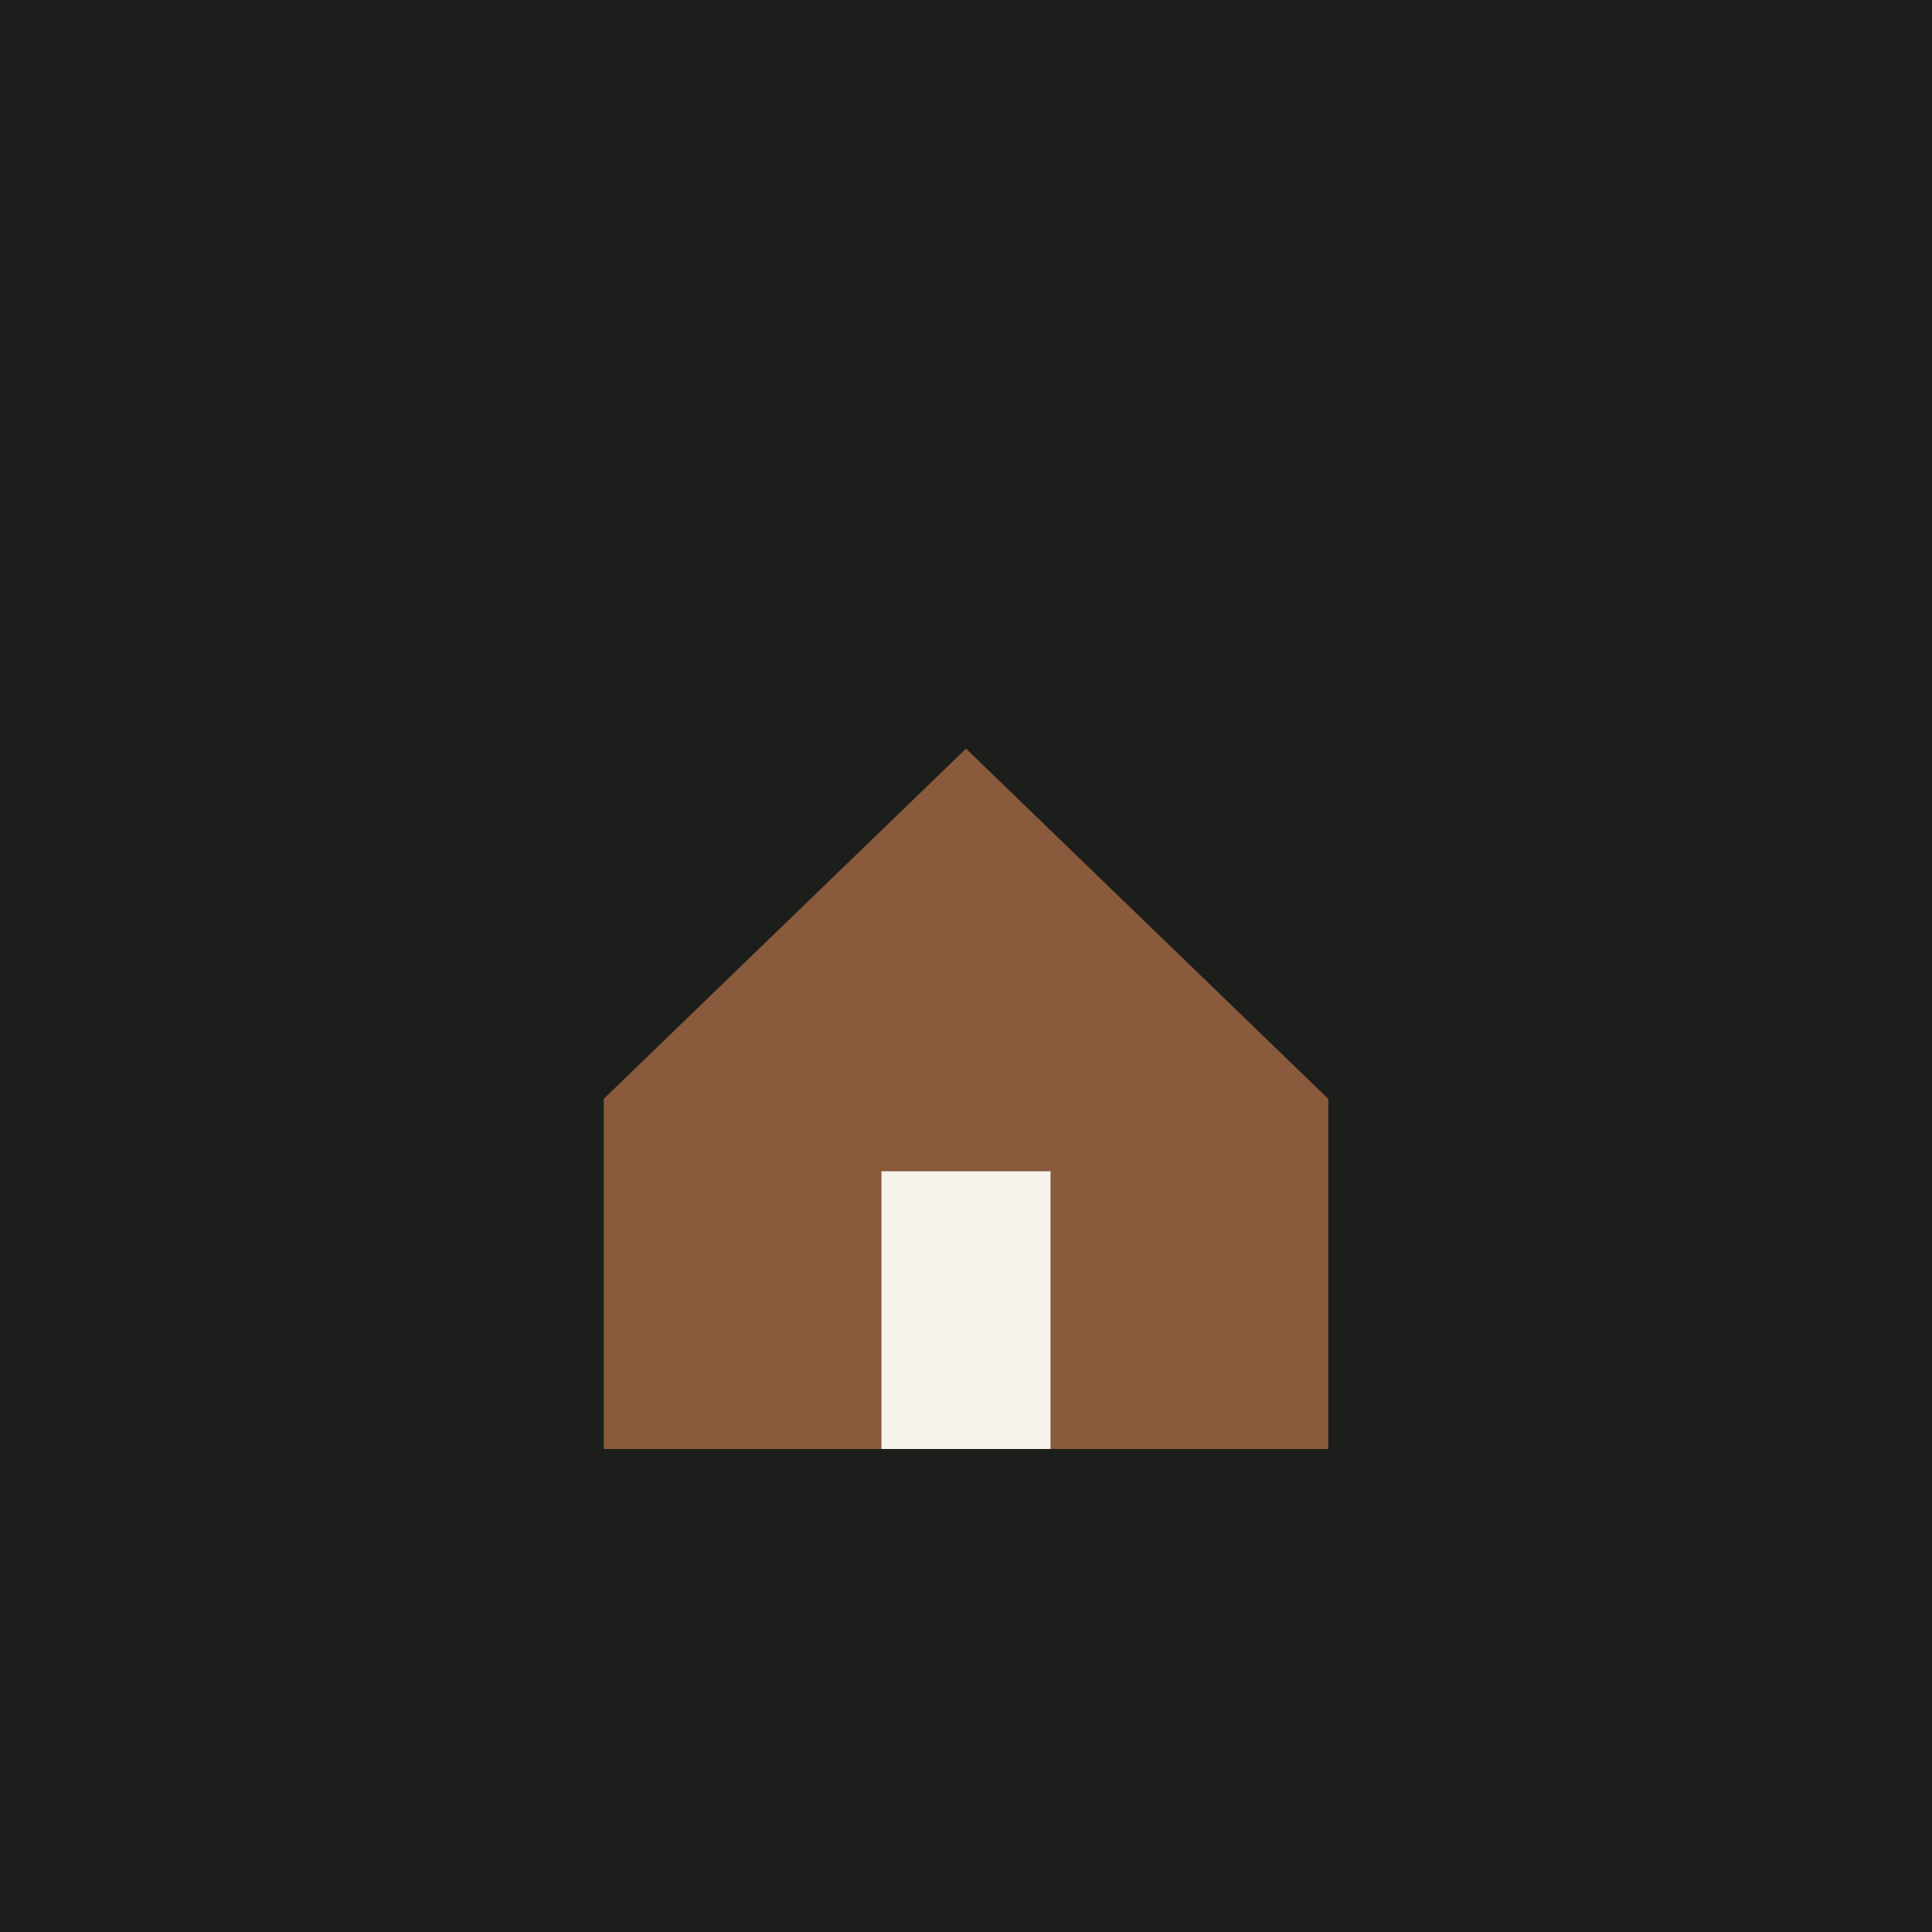
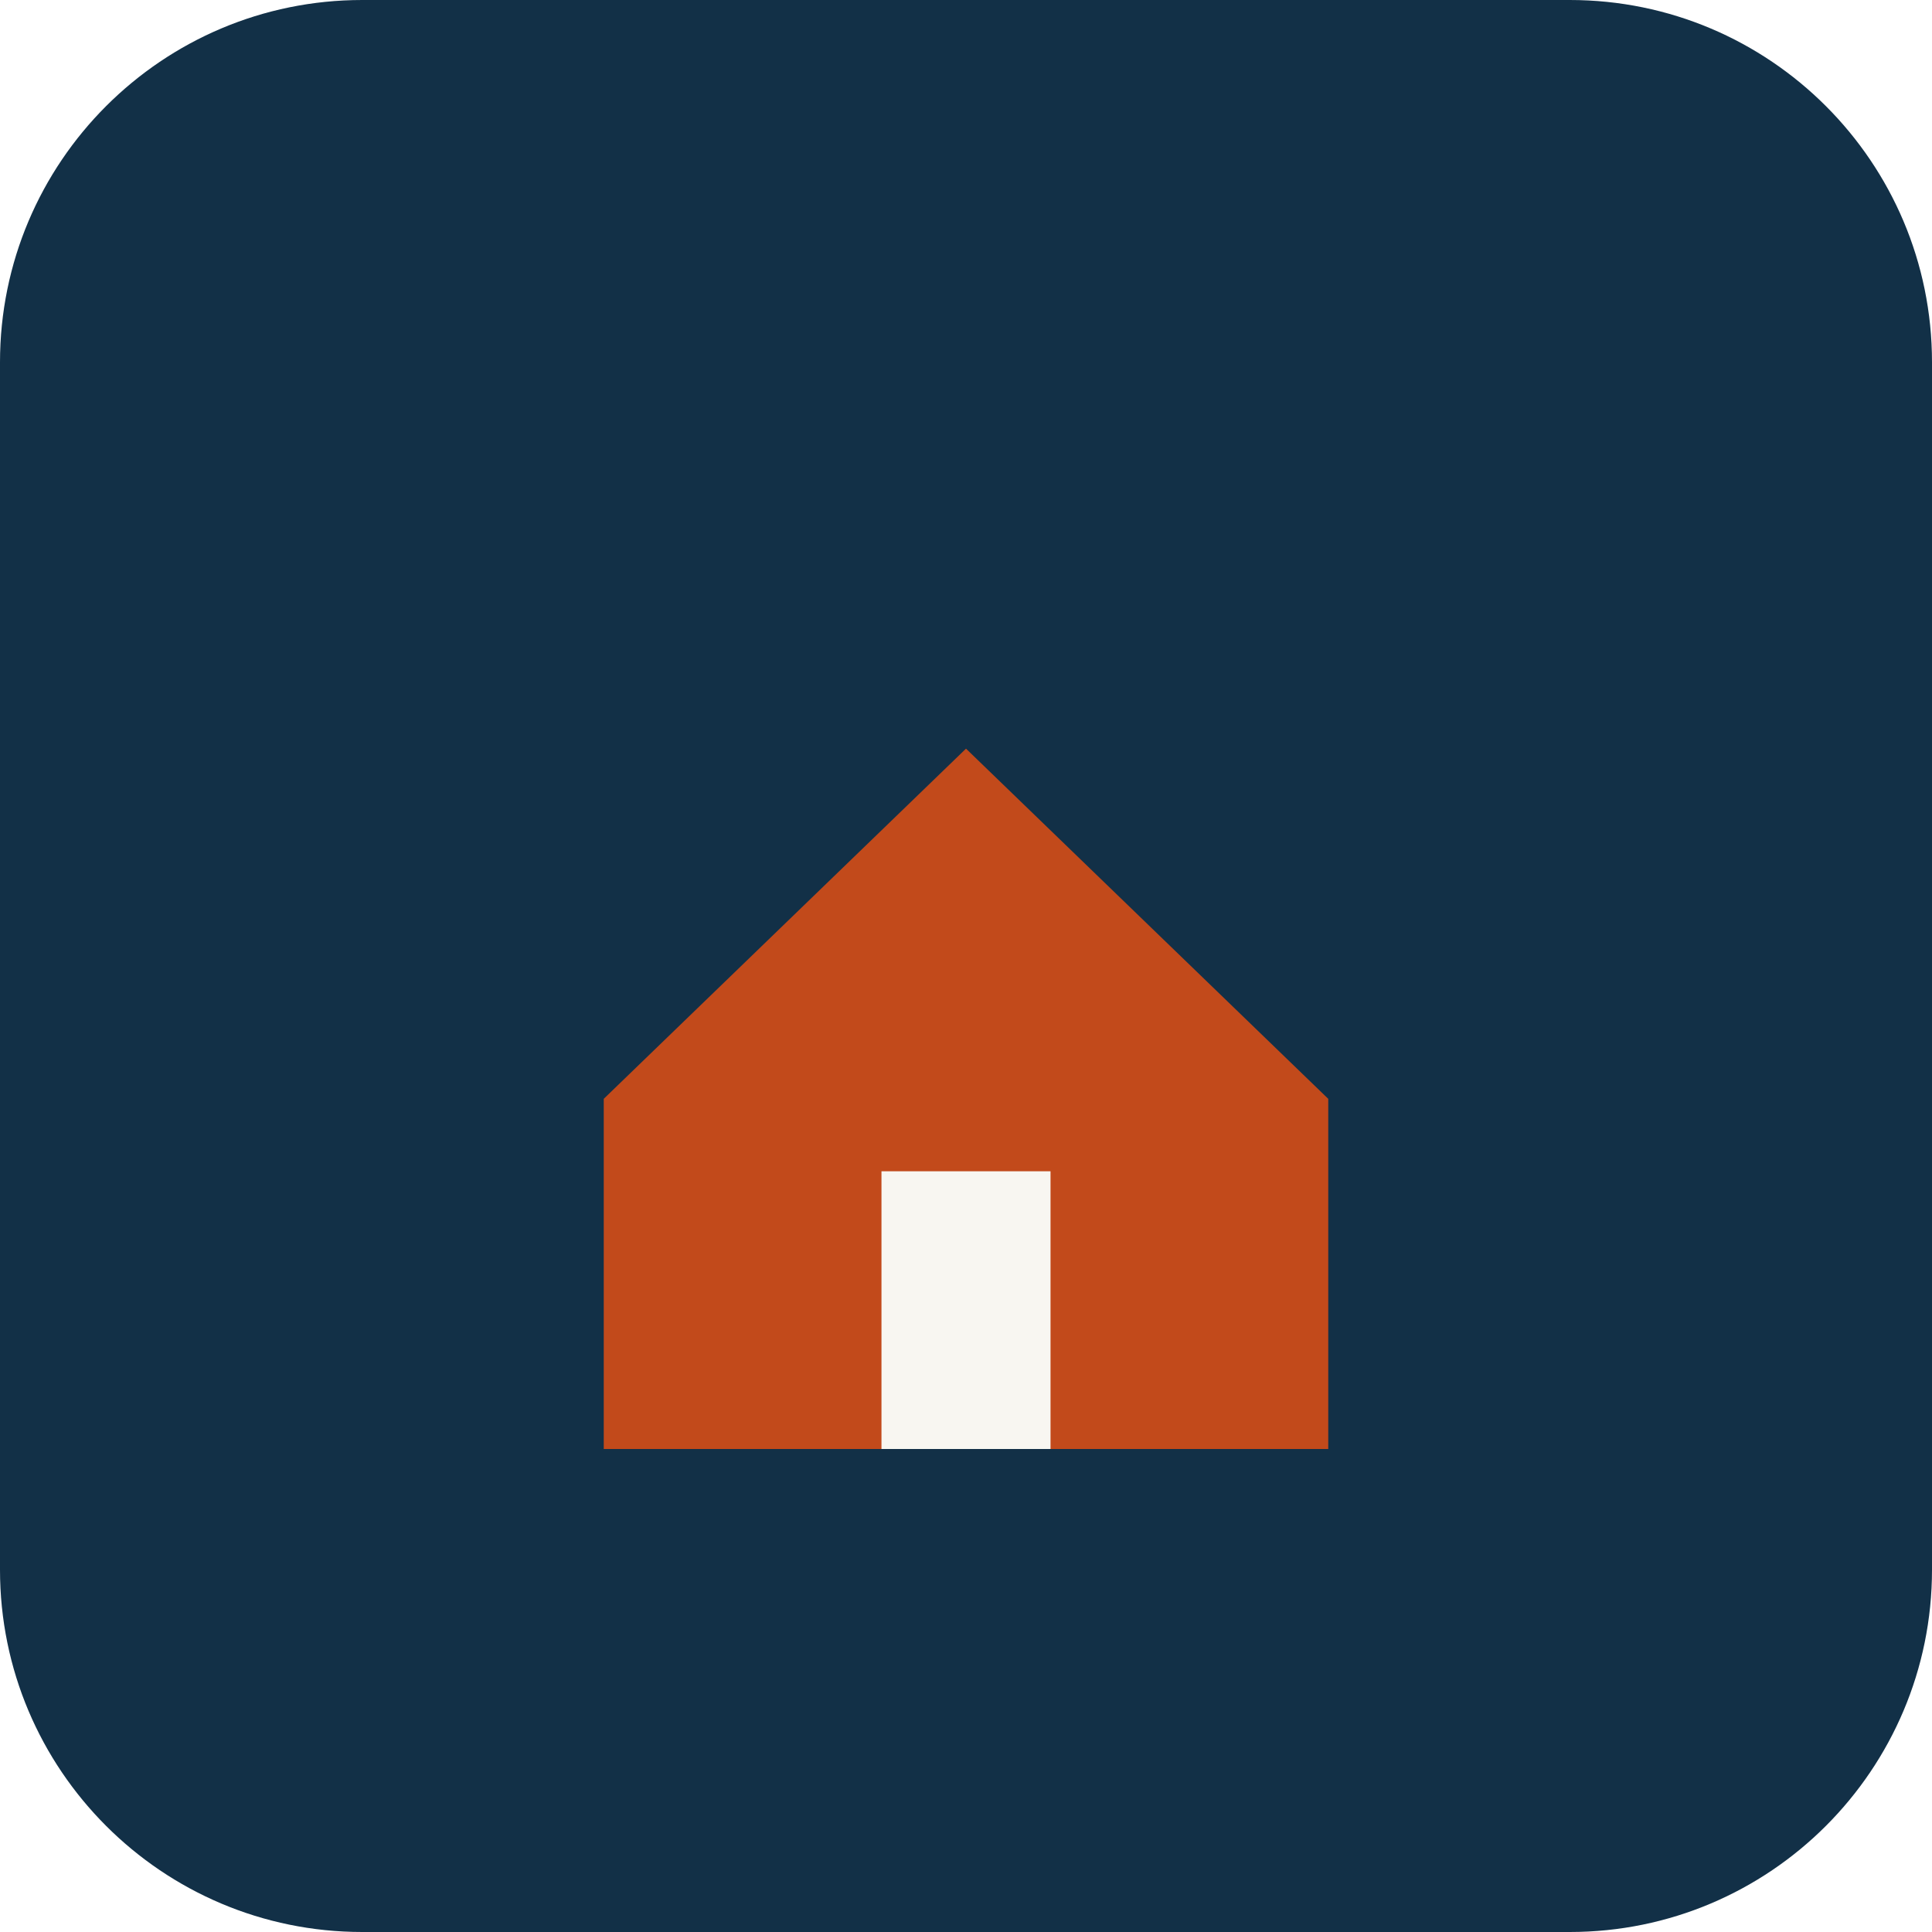
<svg xmlns="http://www.w3.org/2000/svg" viewBox="0 0 32 32">
-   <rect width="32" height="32" fill="#1c1e1c" />
-   <path d="M10 18.2 16 12.4 22 18.2V24H10z" fill="#8a5a3c" />
-   <rect x="14.6" y="19.4" width="2.8" height="4.6" fill="#f7f3ec" />
+   <rect width="32" height="32" rx="6" fill="#123047" />
+   <path d="M10 18.2 16 12.4 22 18.2V24H10z" fill="#C24A1B" />
+   <rect x="14.6" y="19.4" width="2.8" height="4.6" fill="#F8F6F1" />
</svg>
